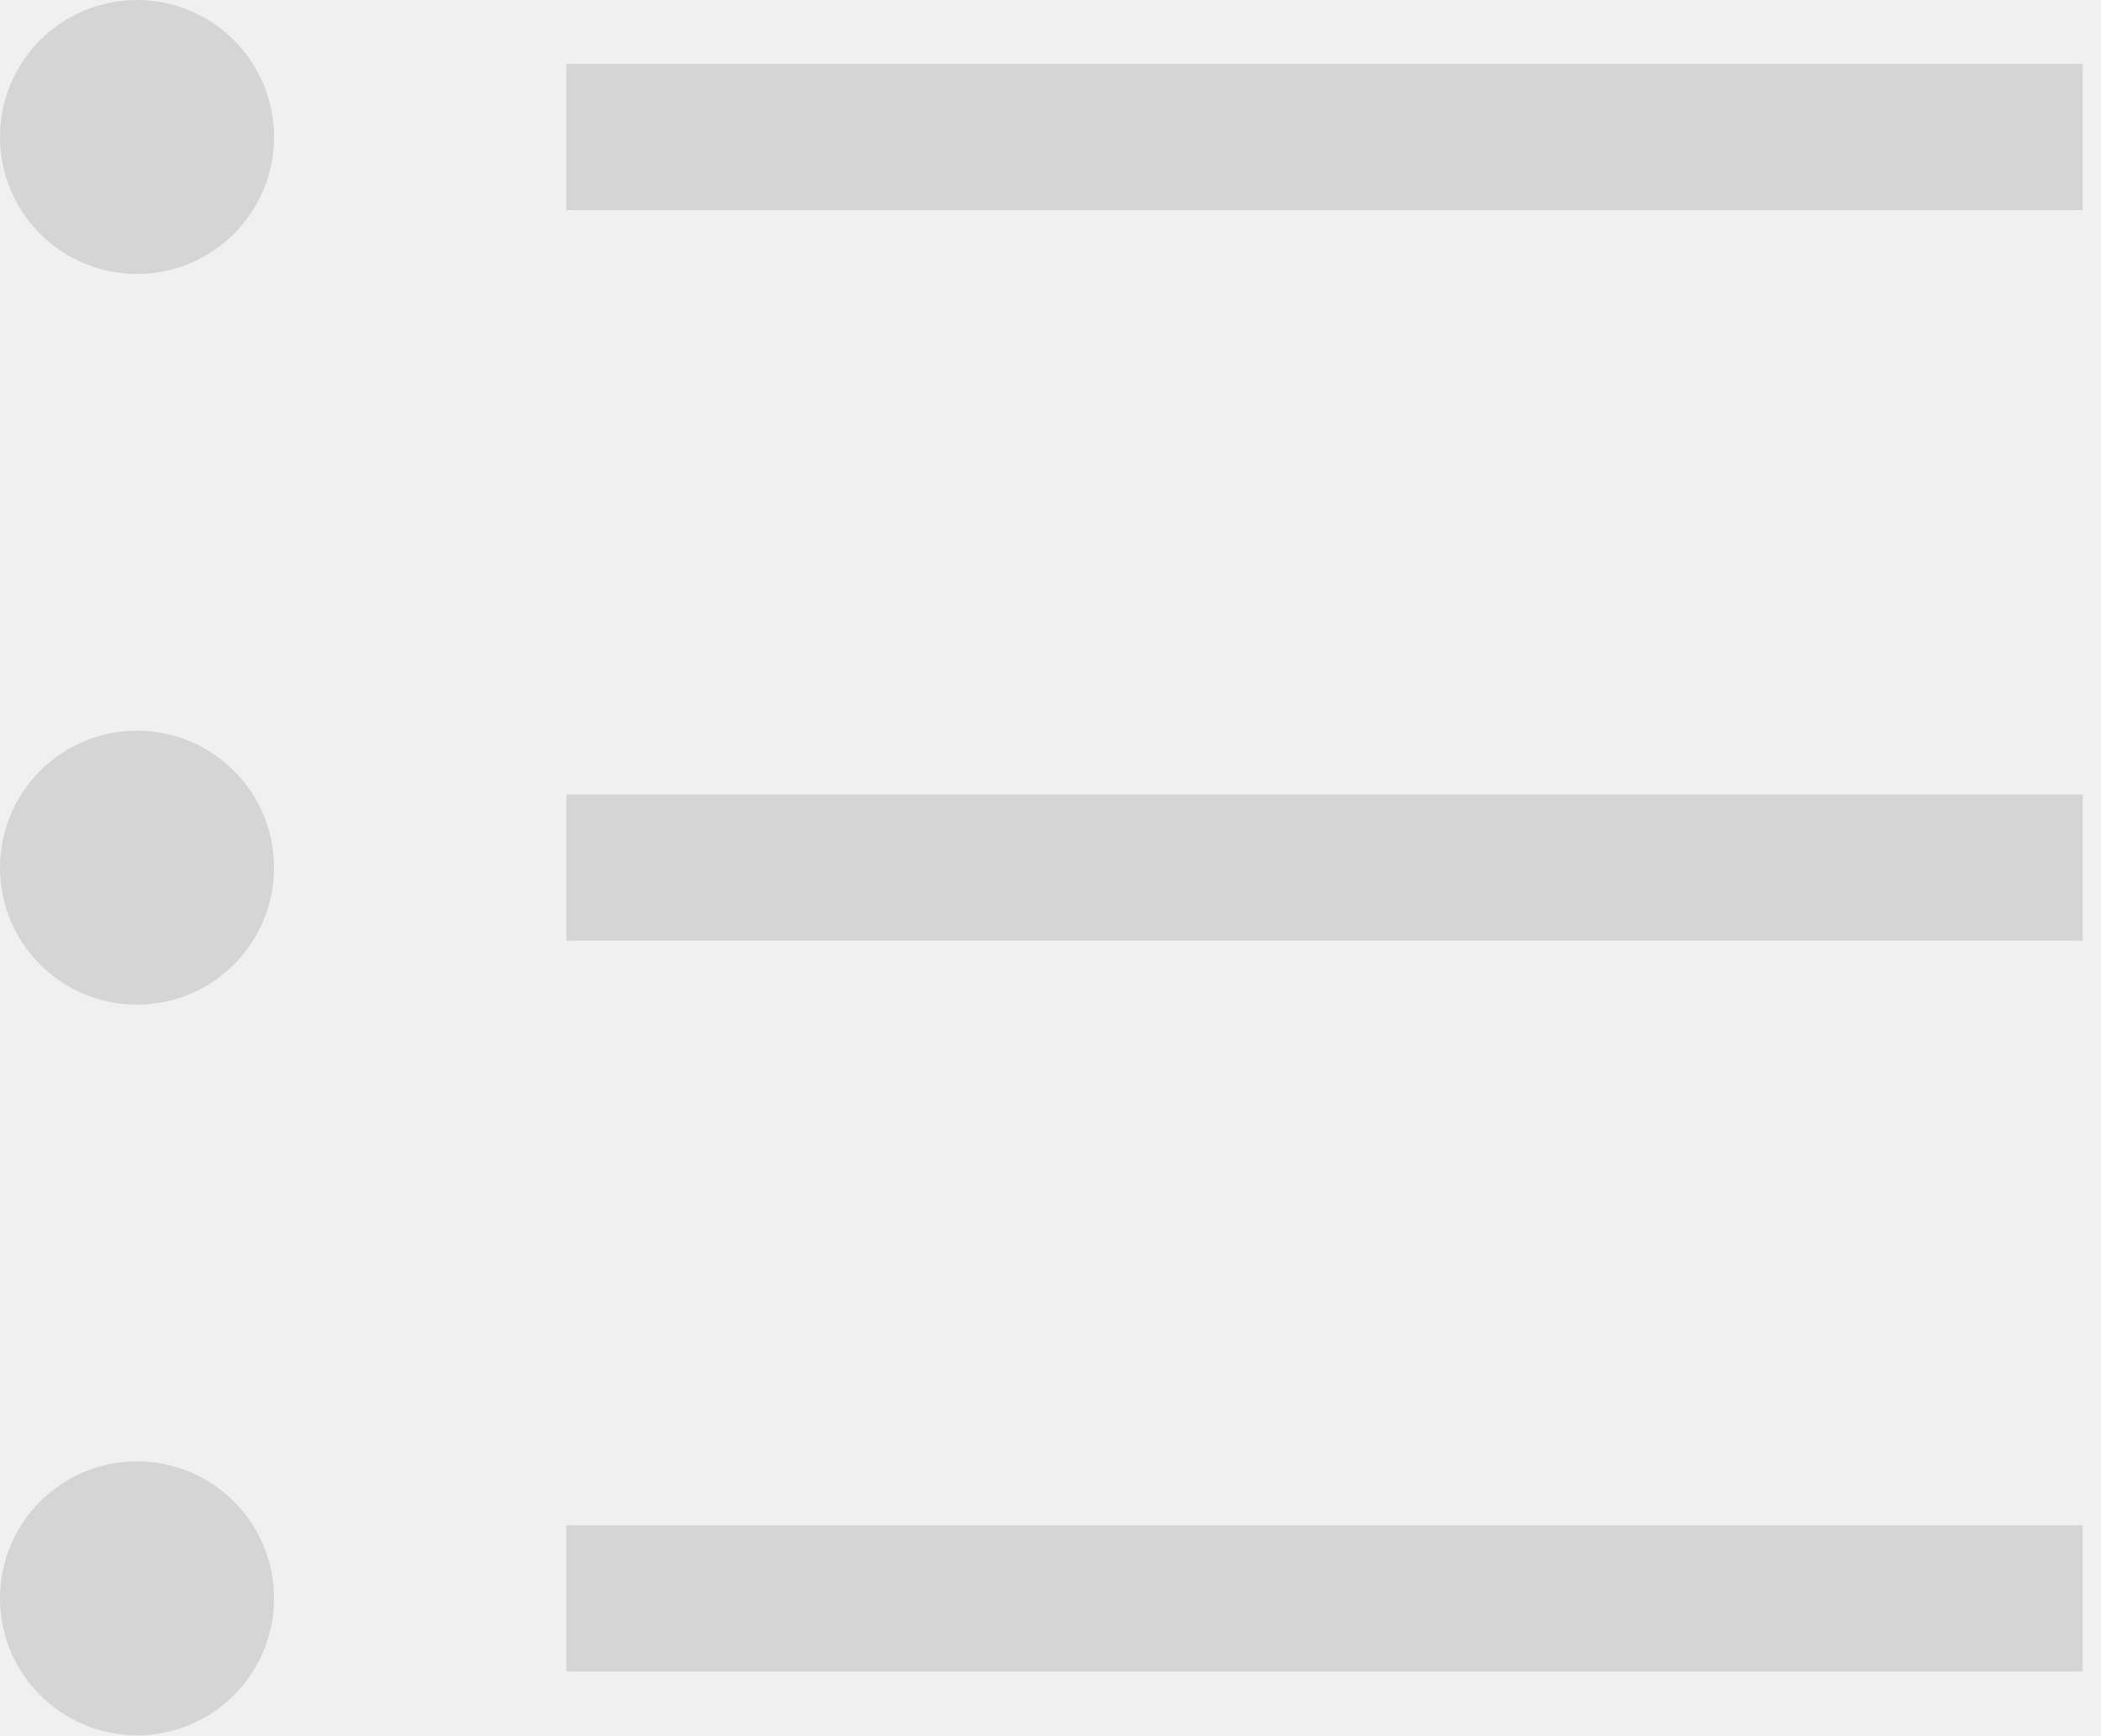
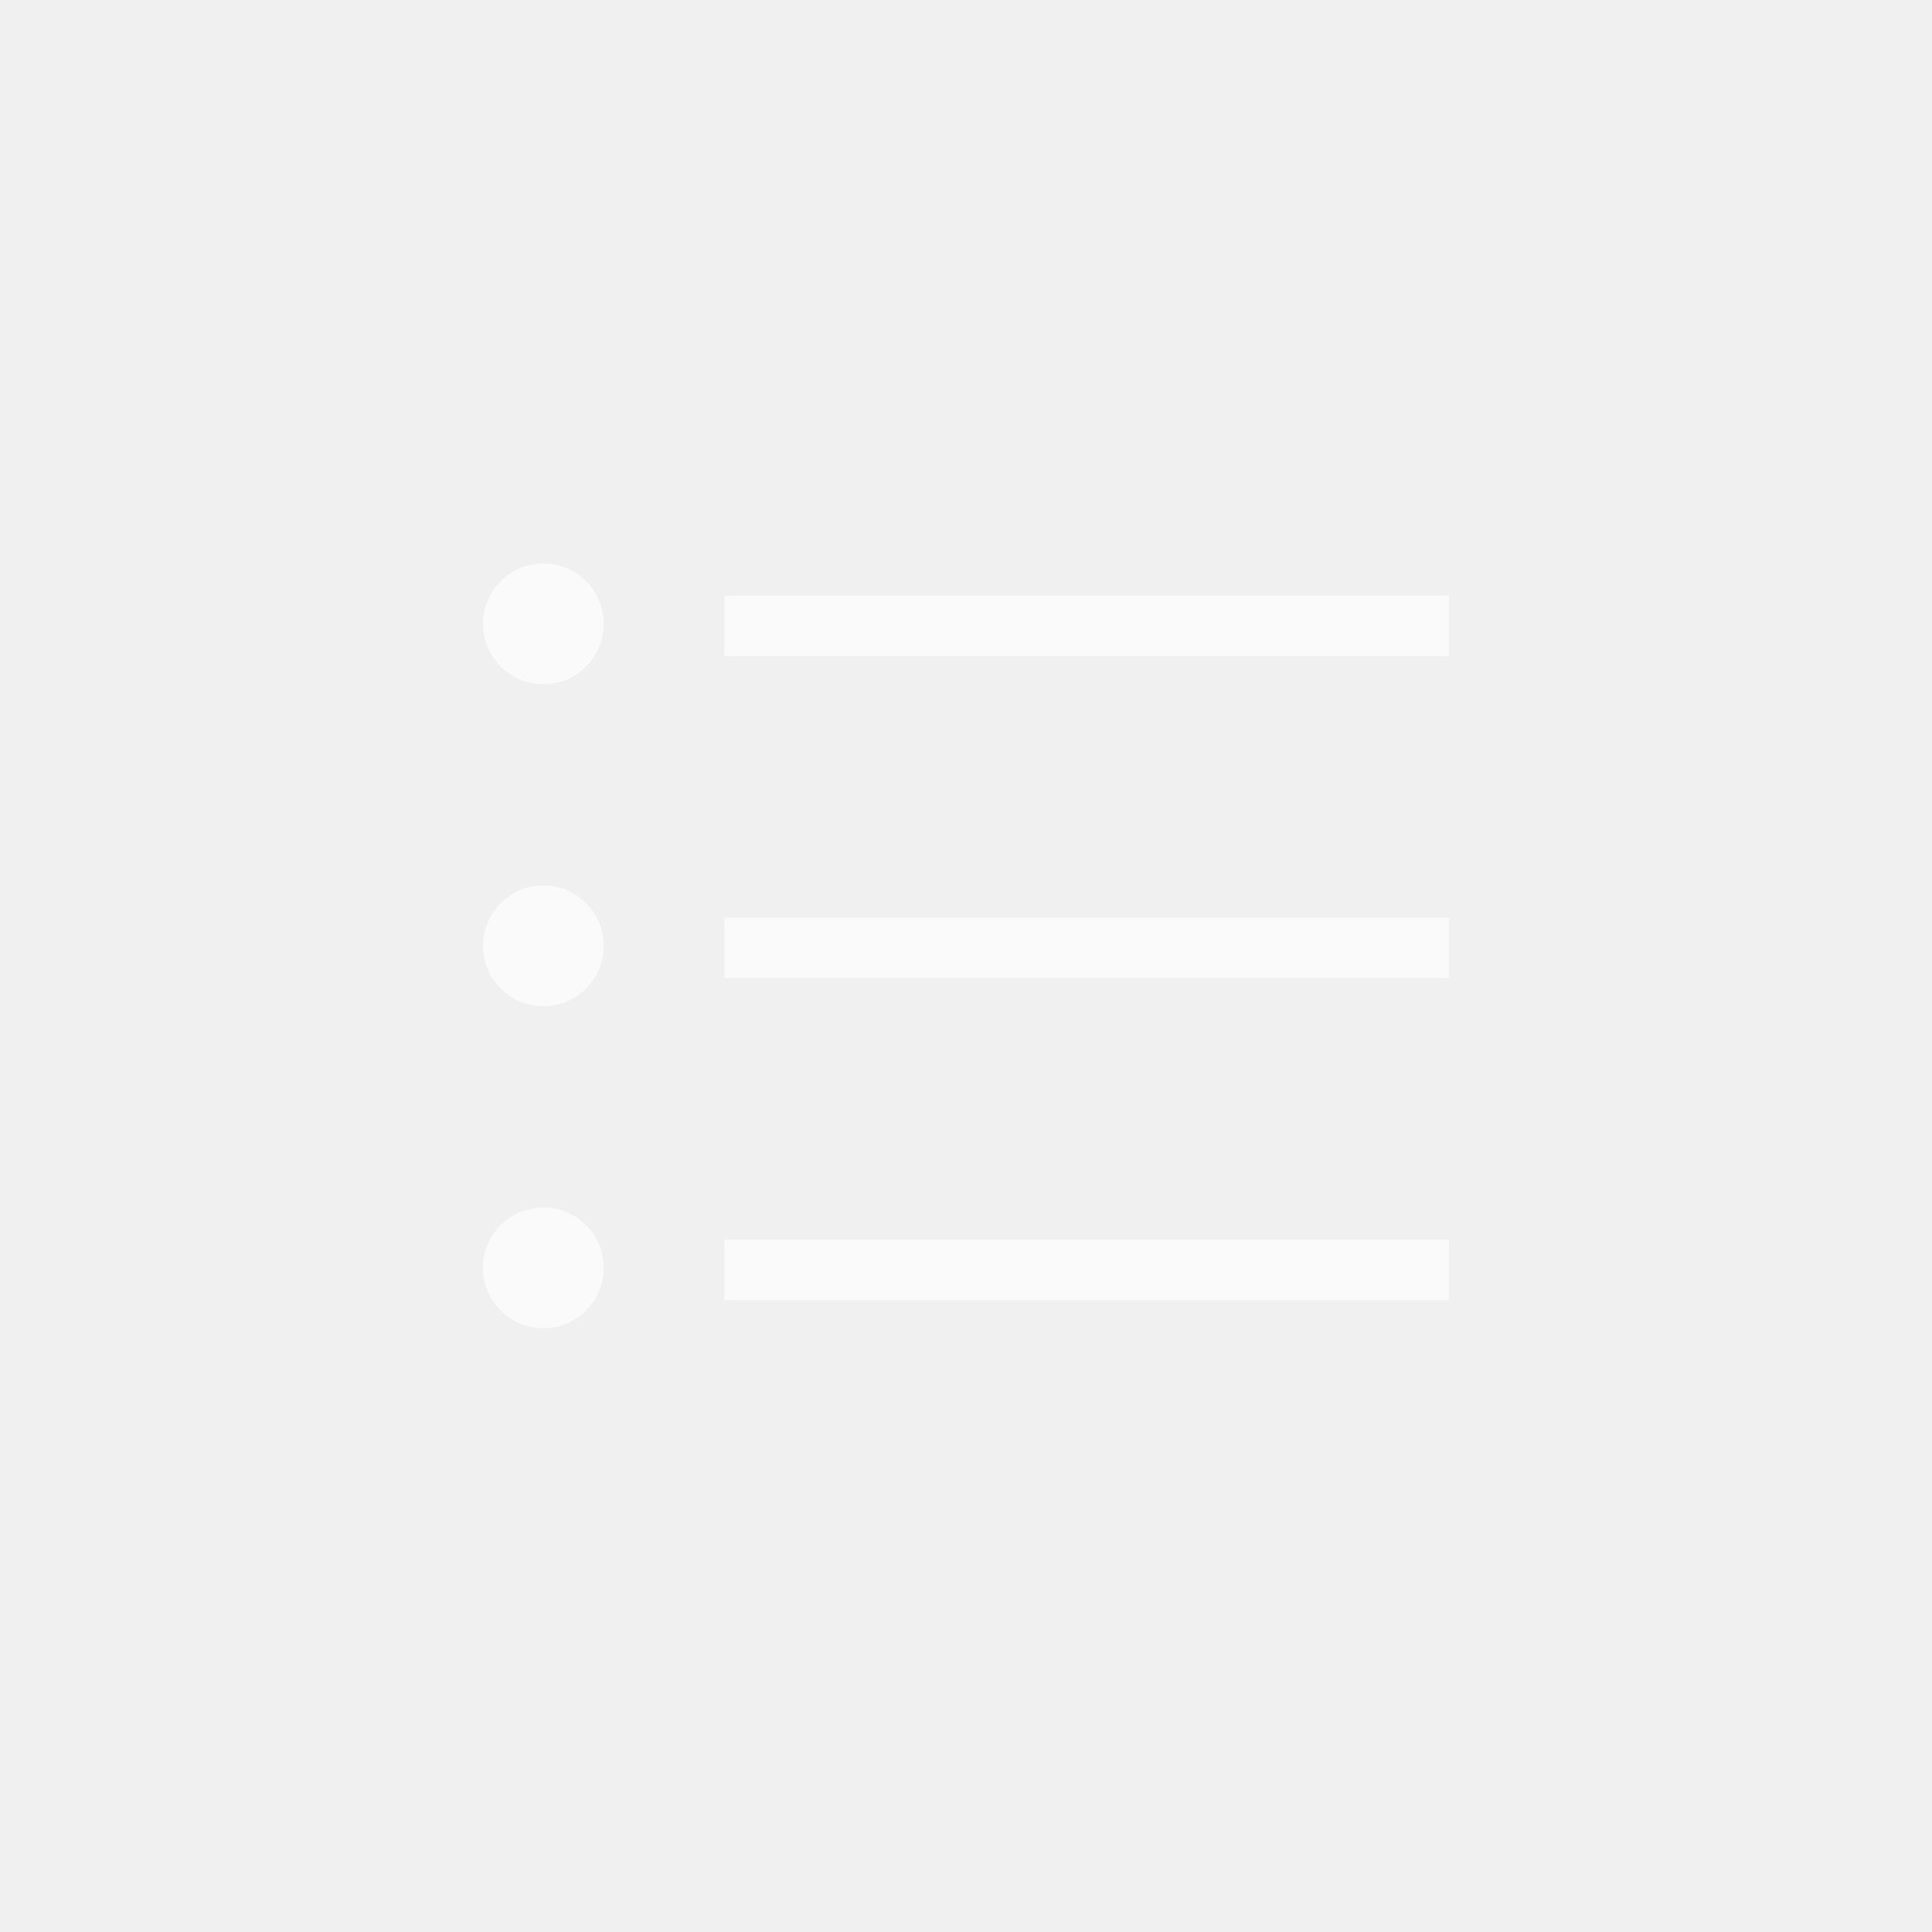
- <svg xmlns="http://www.w3.org/2000/svg" width="23px" height="19px" viewBox="0 0 23 19" version="1.1">
-   <defs>
-     <filter id="filter-1">
-       <feColorMatrix in="SourceGraphic" type="matrix" values="0 0 0 0 0.667 0 0 0 0 0.667 0 0 0 0 0.667 0 0 0 1 0" />
-     </filter>
-   </defs>
-   <g id="HW-Beta" stroke="none" stroke-width="1" fill="none" fill-rule="evenodd">
-     <g id="03a_Chapter_Sections_Dark" transform="translate(-327, -46)">
-       <g id="ico_mainmenu_chapters" transform="translate(327, 45)" filter="url(#filter-1)">
-         <g>
-           <g id="Group-3" transform="translate(0, 1)" fill-rule="nonzero" stroke="#979797">
-             <circle id="Oval-5" fill="#979797" cx="1.5" cy="1.5" r="1" />
-             <line x1="7" y1="1.5" x2="22" y2="1.5" id="Line" stroke-width="1.6" stroke-linecap="square" />
-             <line x1="7" y1="9.5" x2="22" y2="9.5" id="Line-Copy" stroke-width="1.6" stroke-linecap="square" />
-             <line x1="7" y1="17.5" x2="22" y2="17.5" id="Line-Copy-2" stroke-width="1.6" stroke-linecap="square" />
-           </g>
-           <circle id="Oval-5-Copy" stroke="#979797" fill="#979797" fill-rule="nonzero" cx="1.5" cy="10.5" r="1" />
-           <circle id="Oval-5-Copy-2" stroke="#979797" fill="#979797" fill-rule="nonzero" cx="1.5" cy="18.5" r="1" />
-         </g>
-       </g>
-     </g>
-   </g>
+ <svg xmlns="http://www.w3.org/2000/svg" width="48" height="48" viewBox="0 0 48 48" fill="none">
+   <path opacity="0.65" fill-rule="evenodd" clip-rule="evenodd" d="M13.5 17C14.328 17 15 16.328 15 15.5C15 14.672 14.328 14 13.5 14C12.672 14 12 14.672 12 15.5C12 16.328 12.672 17 13.5 17ZM18 16.3H36V14.8H18V16.3ZM18 24.3H36V22.8H18V24.3ZM36 32.3H18V30.8H36V32.3ZM15 23.5C15 24.328 14.328 25 13.5 25C12.672 25 12 24.328 12 23.5C12 22.672 12.672 22 13.5 22C14.328 22 15 22.672 15 23.5ZM13.5 33C14.328 33 15 32.328 15 31.5C15 30.672 14.328 30 13.5 30C12.672 30 12 30.672 12 31.5C12 32.328 12.672 33 13.5 33Z" fill="white" />
</svg>
